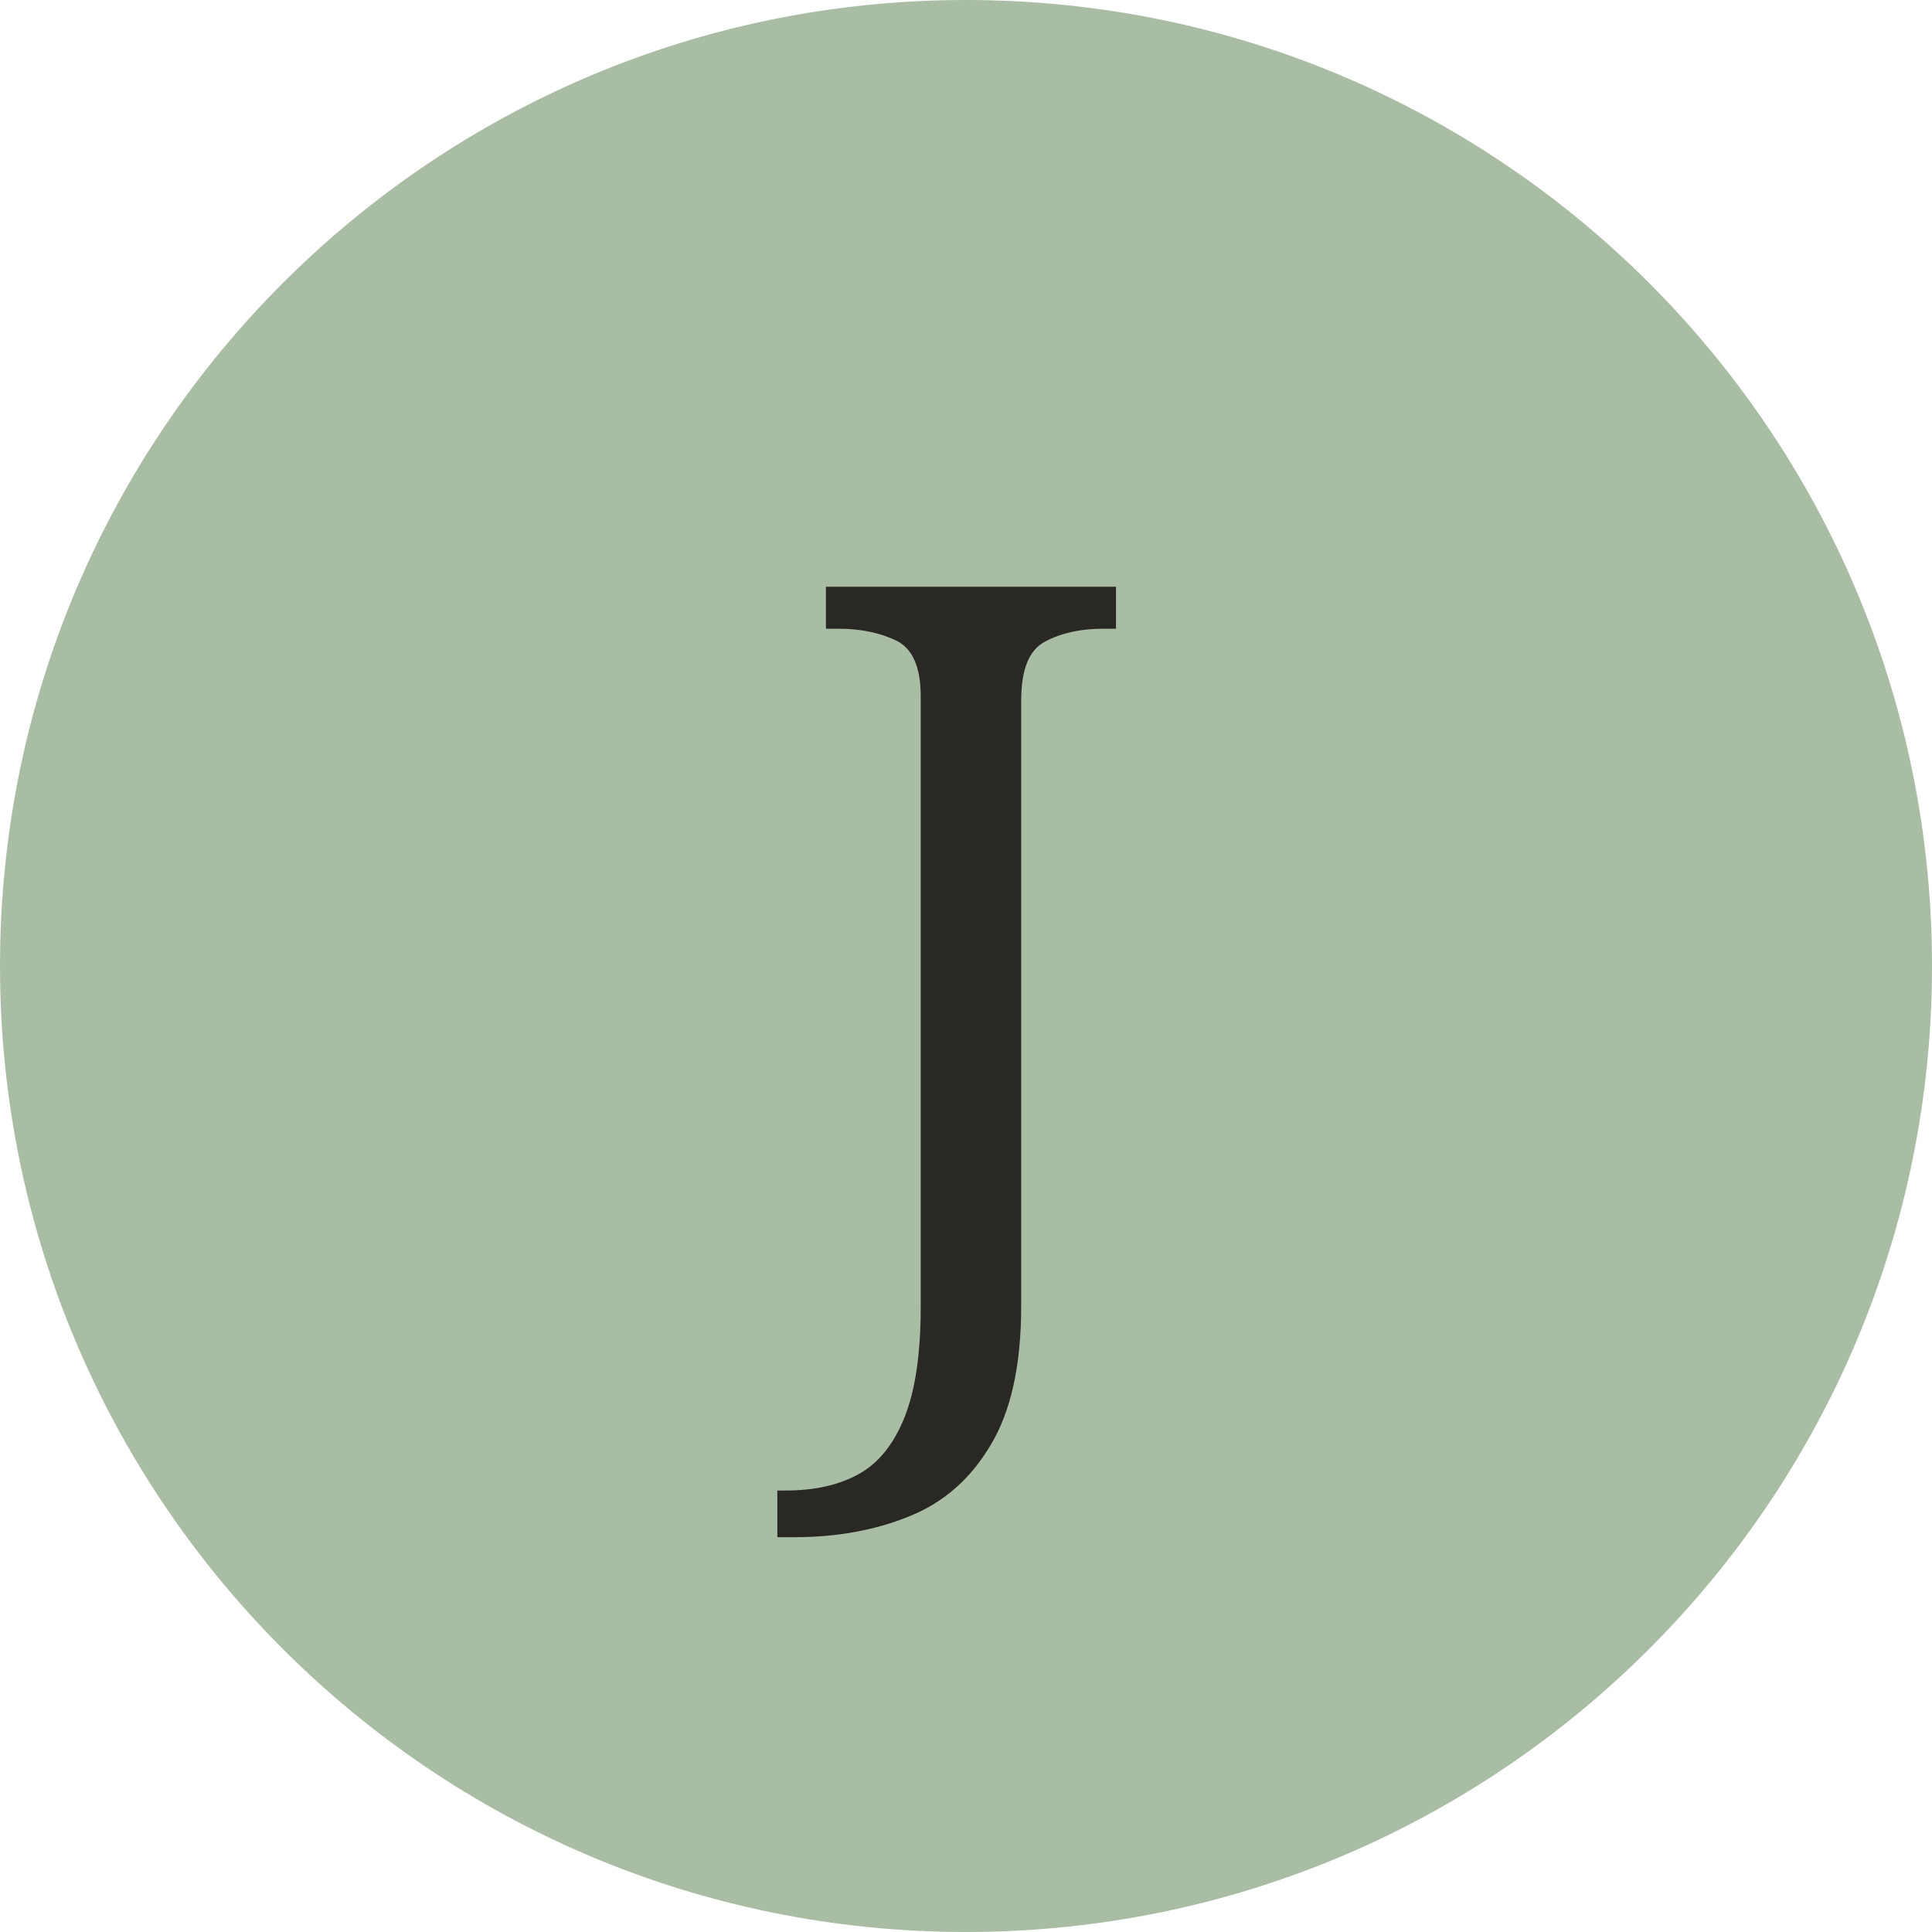
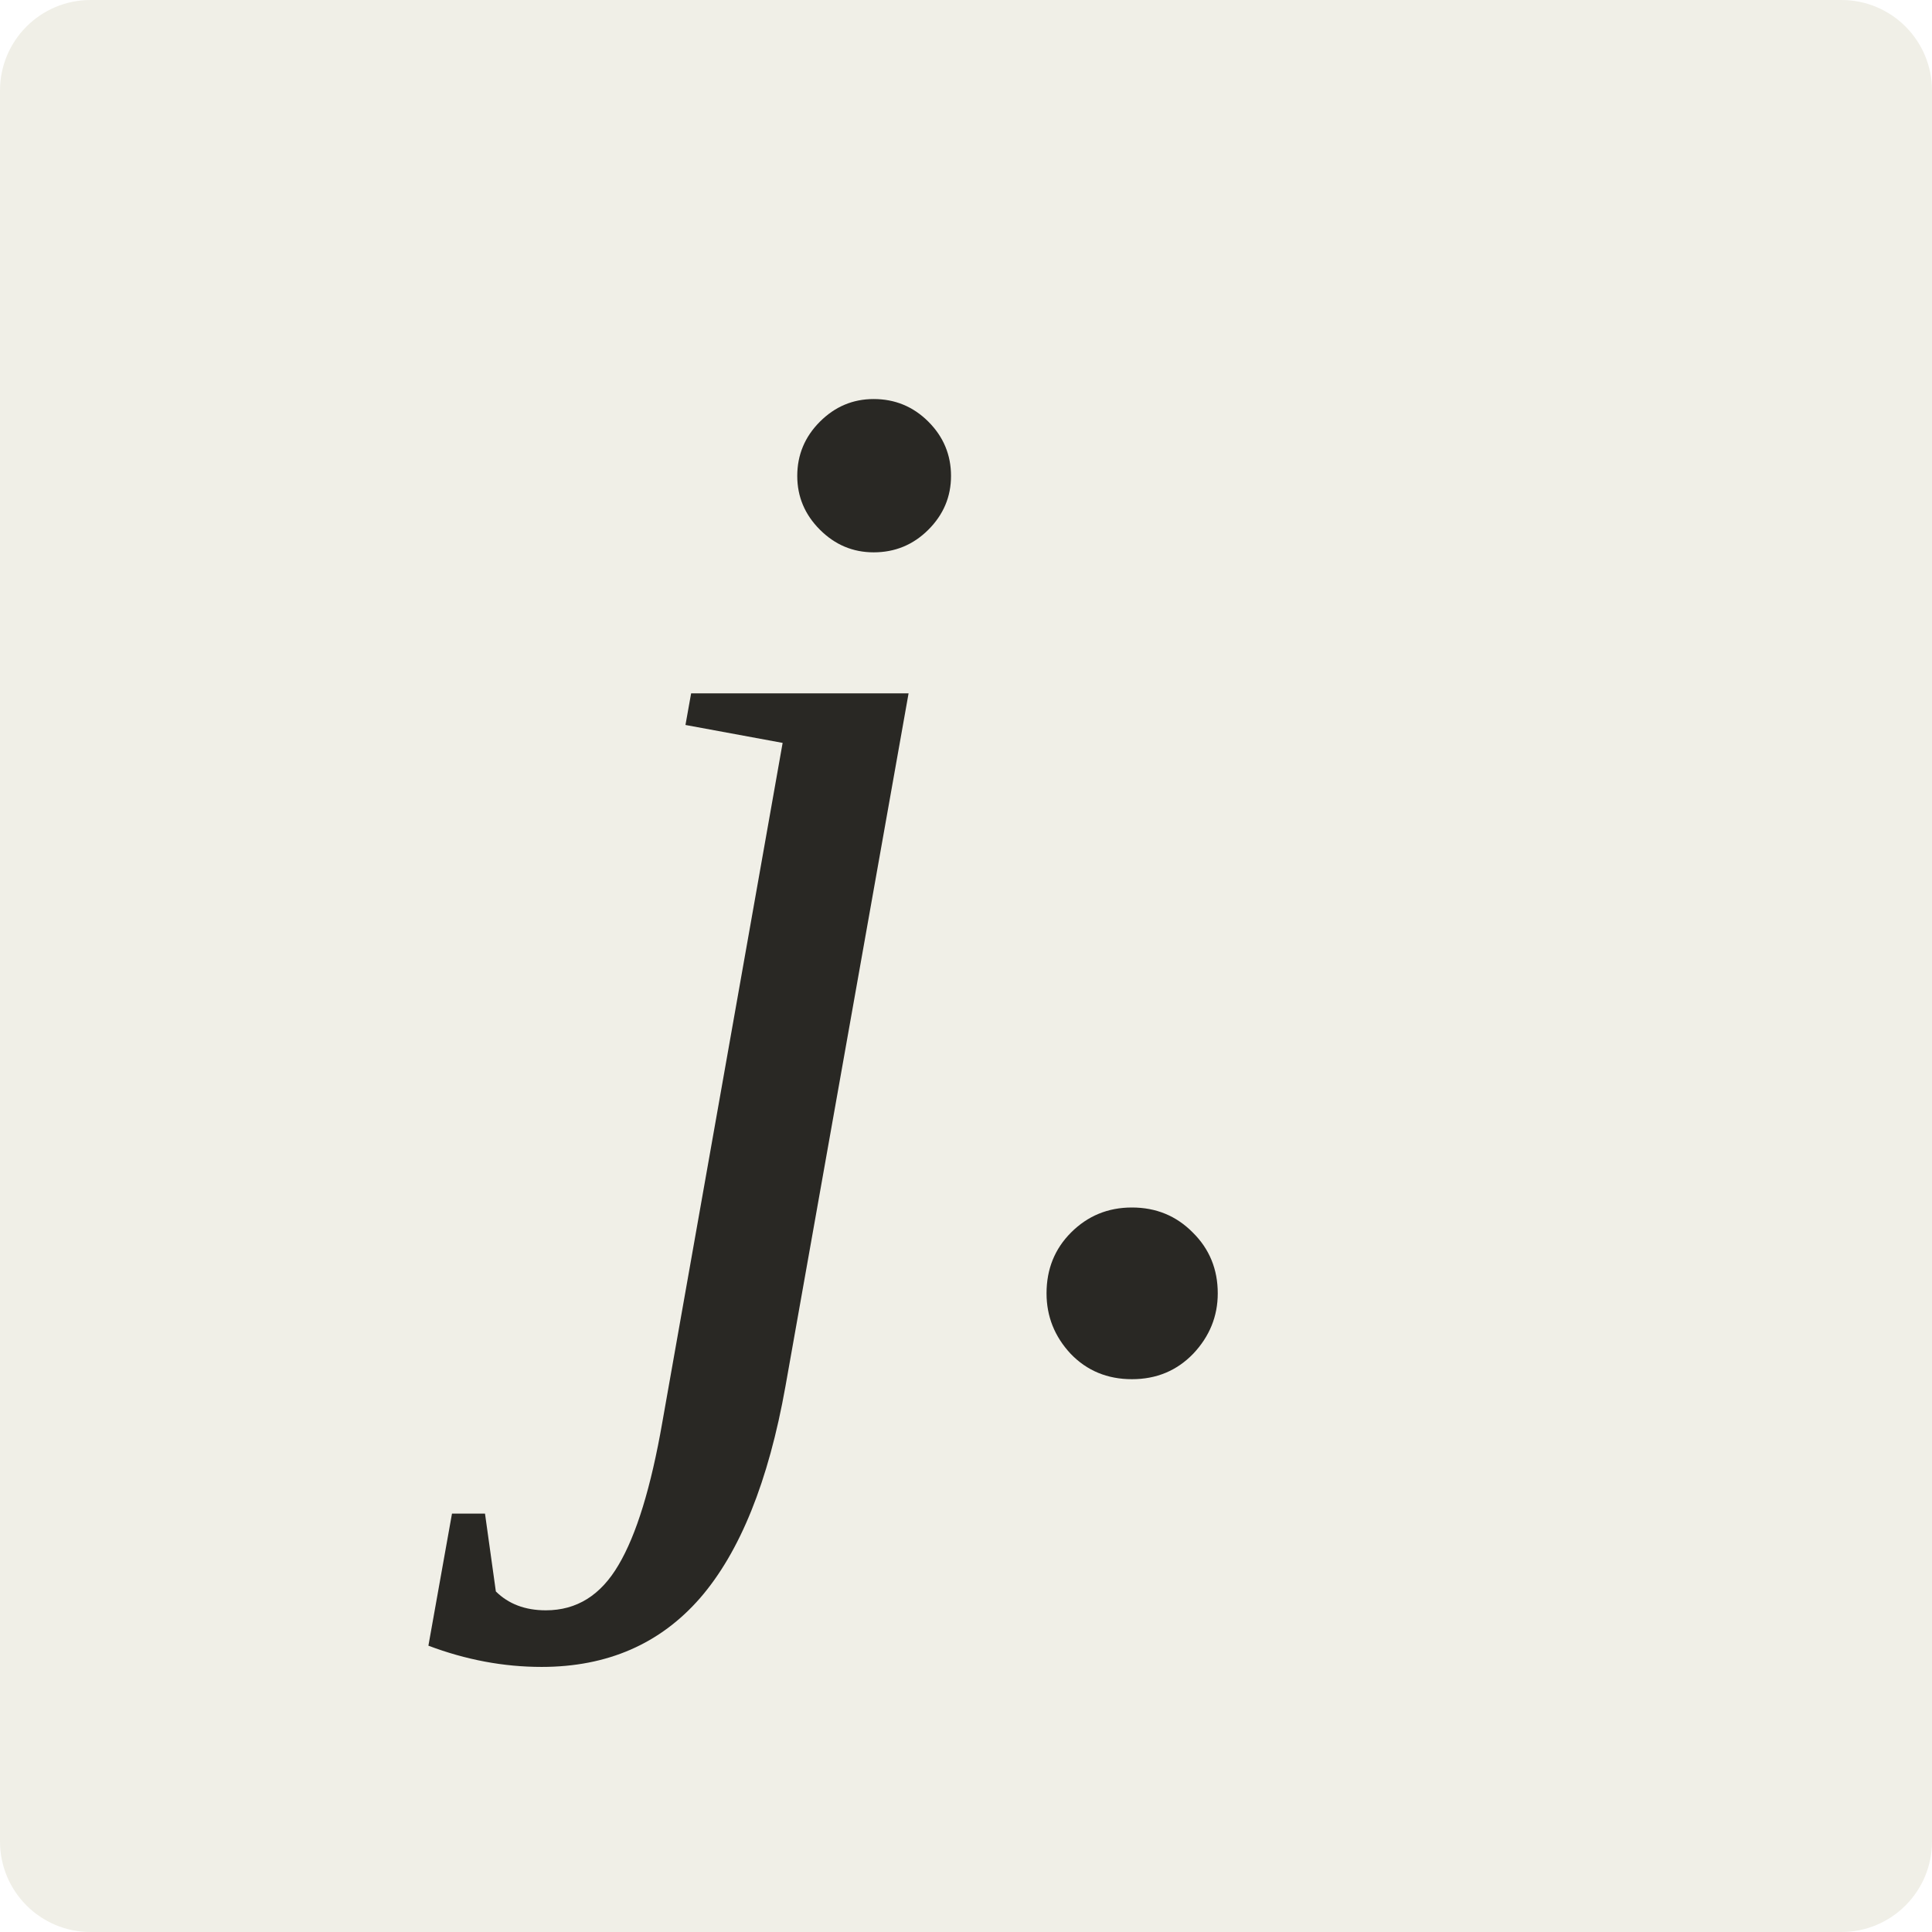
<svg xmlns="http://www.w3.org/2000/svg" viewBox="0 0 64 64">
-   <rect width="64" height="64" rx="32" fill="#A9BDA5" />
-   <text x="32" y="43" text-anchor="middle" font-family="Georgia,serif" font-size="33" fill="#292824">J</text>
+   <rect width="64" height="64" rx="3" fill="#F0EFE7" />
+   <text x="32" y="45" text-anchor="middle" font-family="Georgia, 'Times New Roman', serif" font-style="italic" font-size="48" fill="#292824">j.</text>
</svg>
